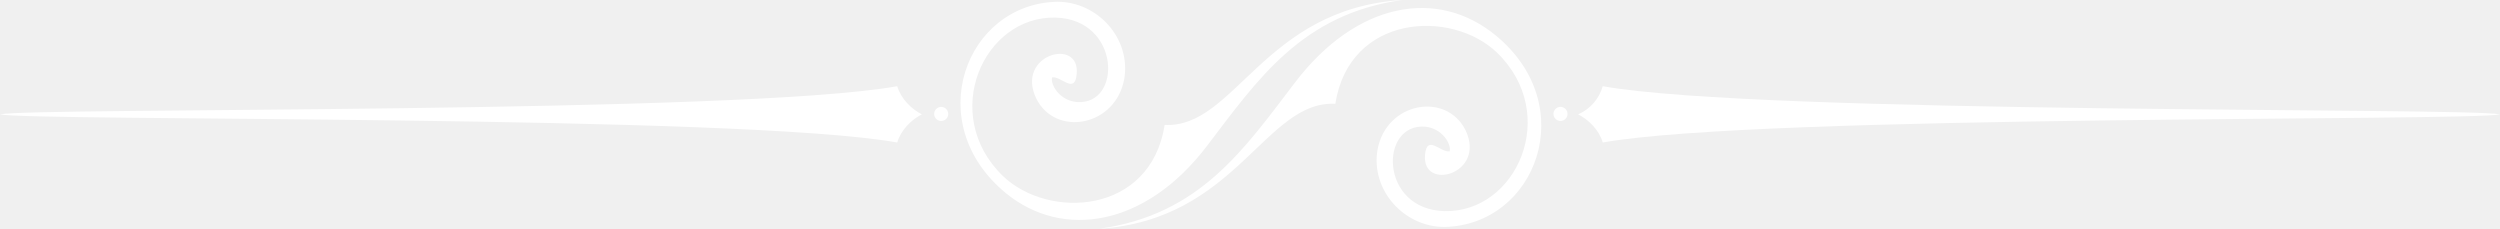
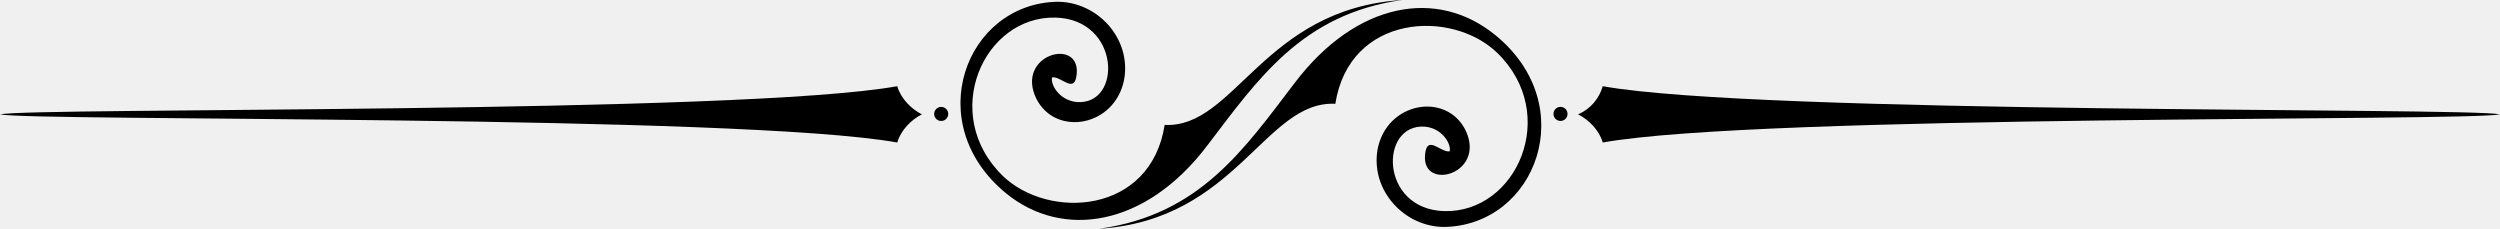
- <svg xmlns="http://www.w3.org/2000/svg" version="1.1" id="Layer_1" x="0px" y="0px" viewBox="0 0 142.1 13" style="enable-background:new 0 0 142.1 13;" xml:space="preserve">
-   <style type="text/css">
- 	.st0{fill:#fff;}
- </style>
+ <svg xmlns="http://www.w3.org/2000/svg" version="1.1" id="Layer_1" x="0px" y="0px" viewBox="0 0 142.1 13">
  <g>
    <g>
      <path class="st0" d="M62.5,13c5.7-0.8,8.2-4.5,11.1-8.3C77.1,0.1,81.7-0.7,85,2c4.9,4,2.3,10.8-2.9,10.9c-2.3,0-4.2-2.1-3.8-4.4    c0.5-2.7,3.9-3.3,5-1.1c1.2,2.5-2.5,3.5-2.3,1.4c0.1-1.2,0.9-0.1,1.4-0.2c0.1-0.4-0.4-1.3-1.4-1.4c-2.6-0.2-2.6,4.7,1.1,4.8    c4.1,0.1,6.6-5.5,3-9c-2.6-2.5-8.4-2.2-9.2,2.9C71.9,5.7,70.3,12.5,62.5,13z" />
      <path class="st0" d="M79.7,0C74,0.8,71.5,4.5,68.6,8.3c-3.5,4.6-8.2,5.3-11.4,2.7c-4.9-4-2.3-10.8,2.9-10.9c2.3,0,4.2,2.1,3.8,4.4    c-0.5,2.7-3.9,3.3-5,1.1c-1.2-2.5,2.5-3.5,2.3-1.4c-0.1,1.2-0.9,0.1-1.4,0.2c-0.1,0.4,0.4,1.3,1.4,1.4C63.8,6,63.7,1.1,60,1    c-4.1-0.1-6.6,5.5-3,9c2.6,2.5,8.4,2.2,9.2-2.9C70.2,7.3,71.8,0.5,79.7,0z" />
    </g>
    <g>
      <g>
        <ellipse transform="matrix(0.6273 -0.7788 0.7788 0.6273 27.9954 71.4765)" class="st0" cx="88.7" cy="6.5" rx="0.4" ry="0.4" />
        <path class="st0" d="M91.1,4.9c8.9,1.6,49.2,1.2,51,1.6c-1.8,0.4-42.1,0-51,1.6c-0.2-0.7-0.8-1.3-1.4-1.6     C90.4,6.2,90.9,5.6,91.1,4.9z" />
      </g>
      <g>
        <ellipse transform="matrix(0.7779 -0.6284 0.6284 0.7779 7.7957 35.0398)" class="st0" cx="53.5" cy="6.5" rx="0.4" ry="0.4" />
        <path class="st0" d="M51,4.9C42.1,6.5,1.8,6.1,0,6.5c1.8,0.4,42.1,0,51,1.6c0.2-0.7,0.8-1.3,1.4-1.6C51.8,6.2,51.2,5.6,51,4.9z" />
      </g>
    </g>
  </g>
</svg>
